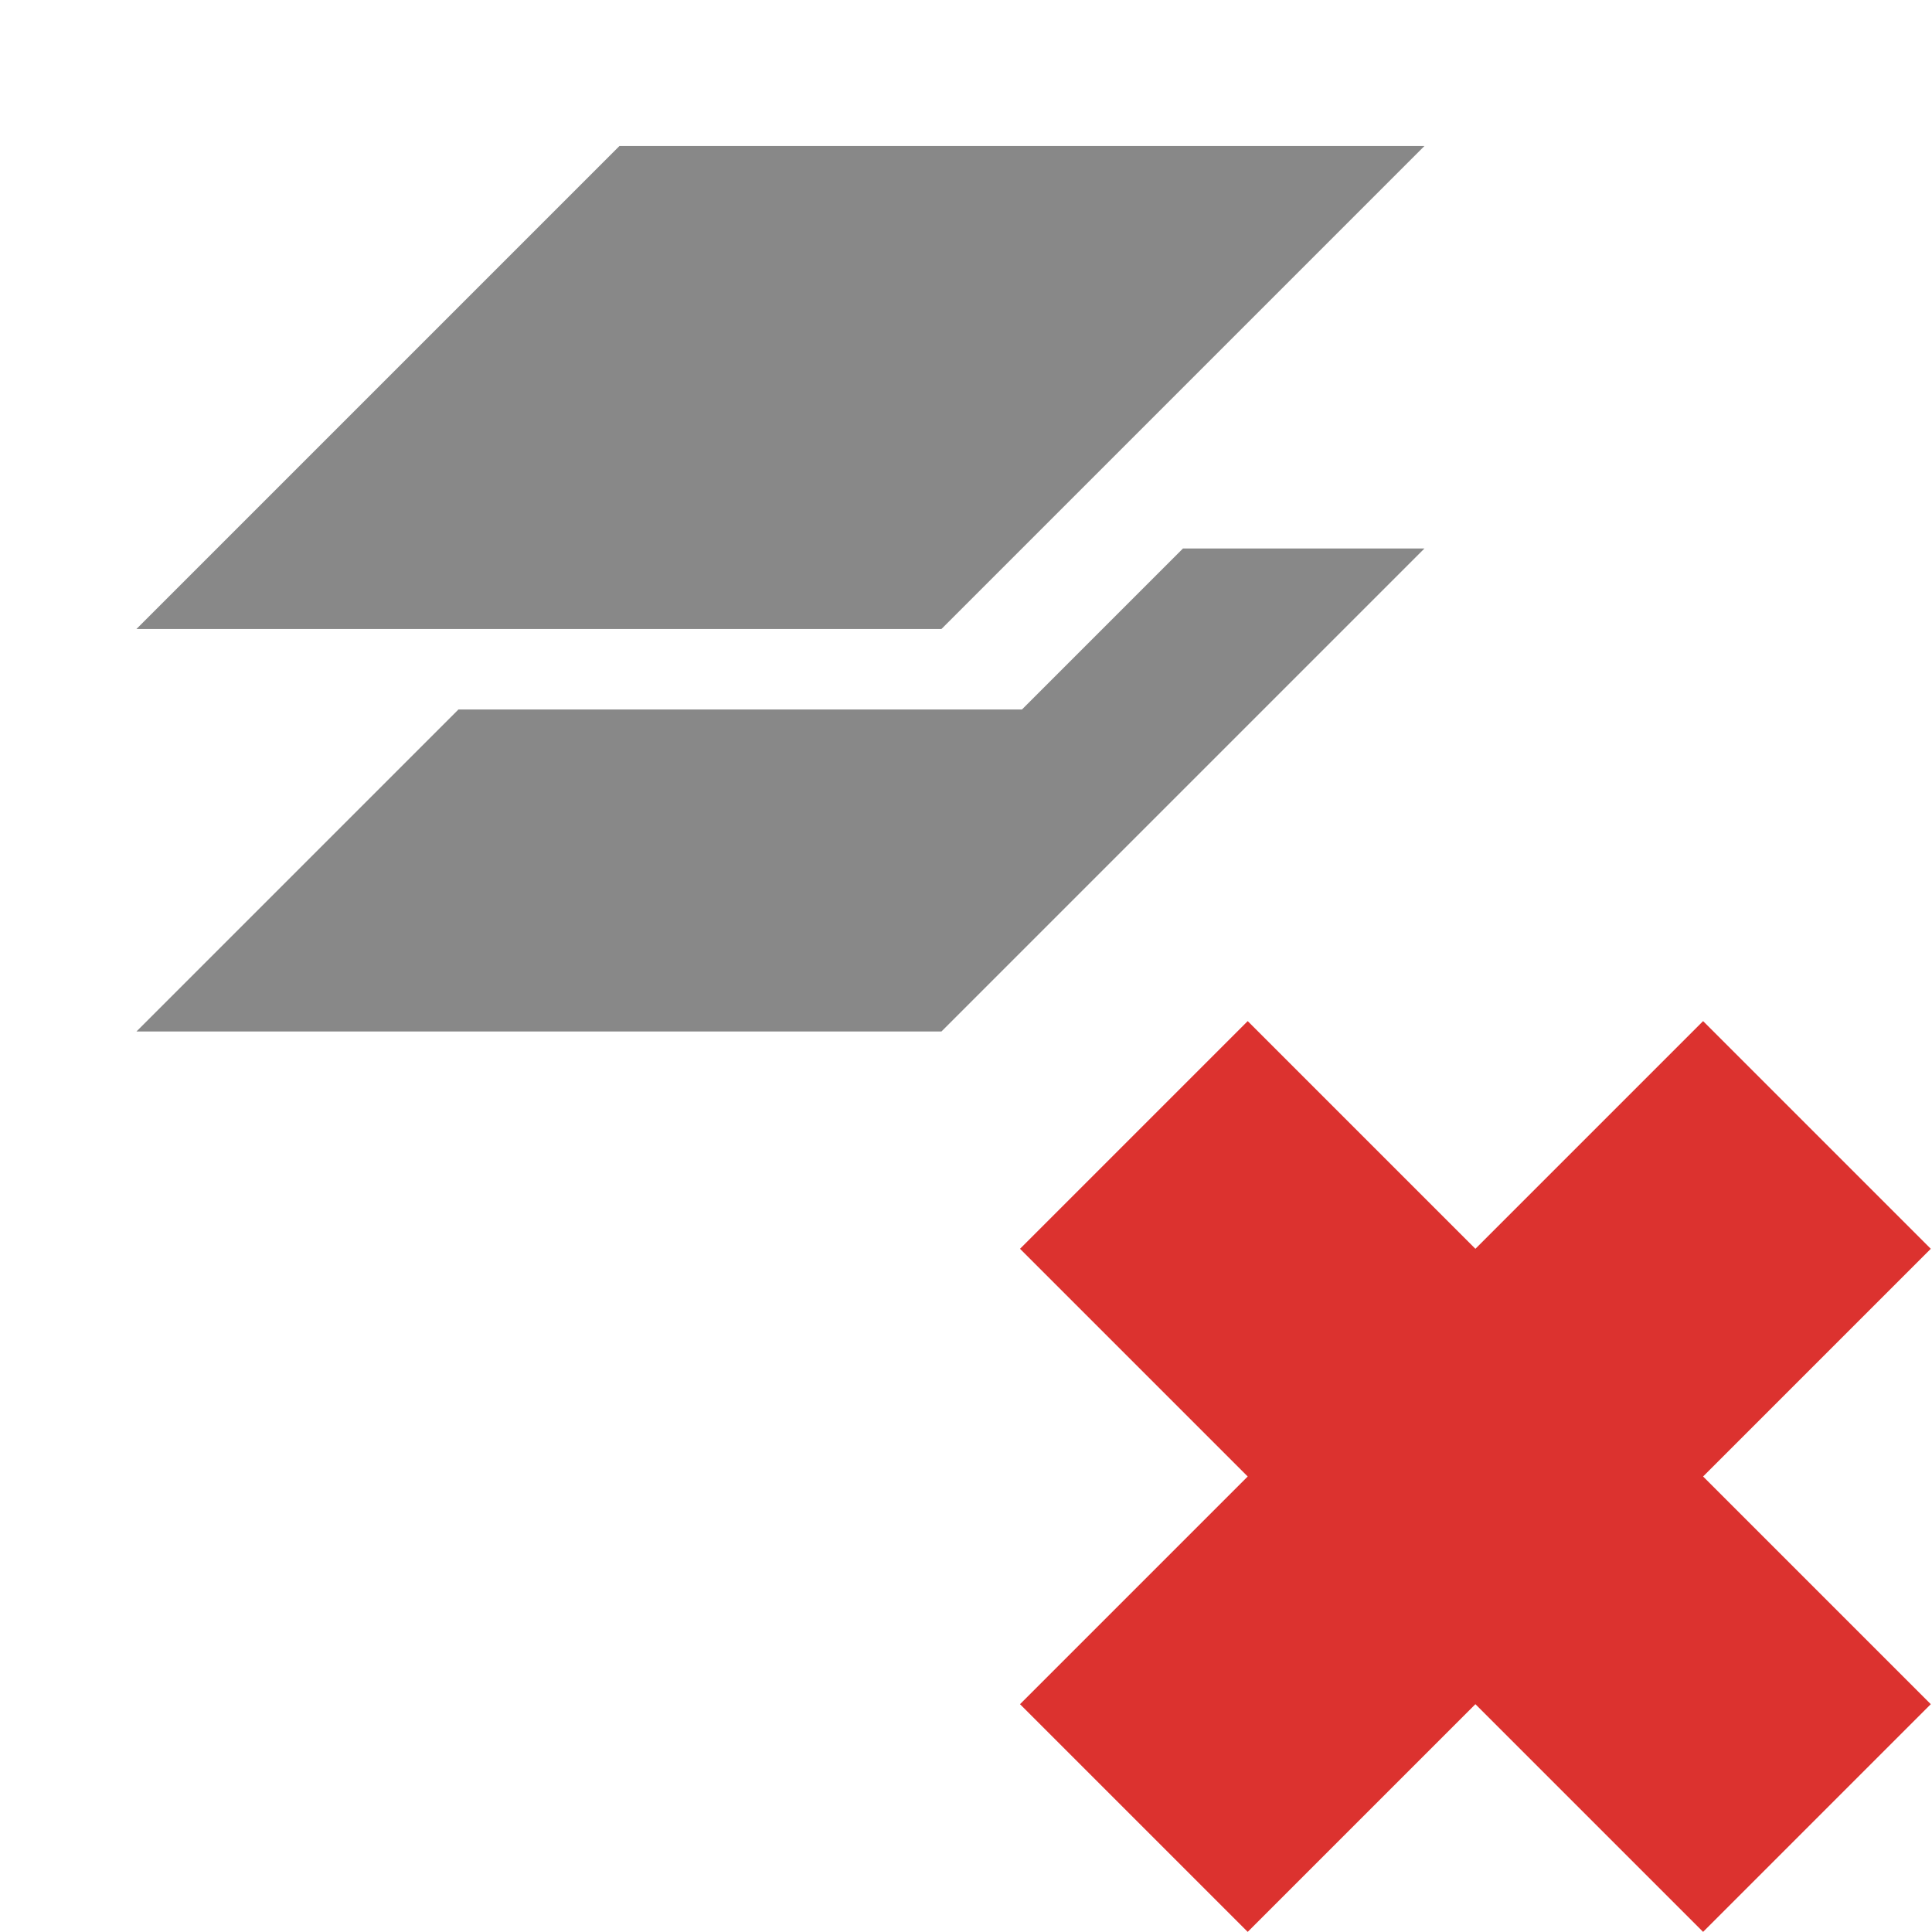
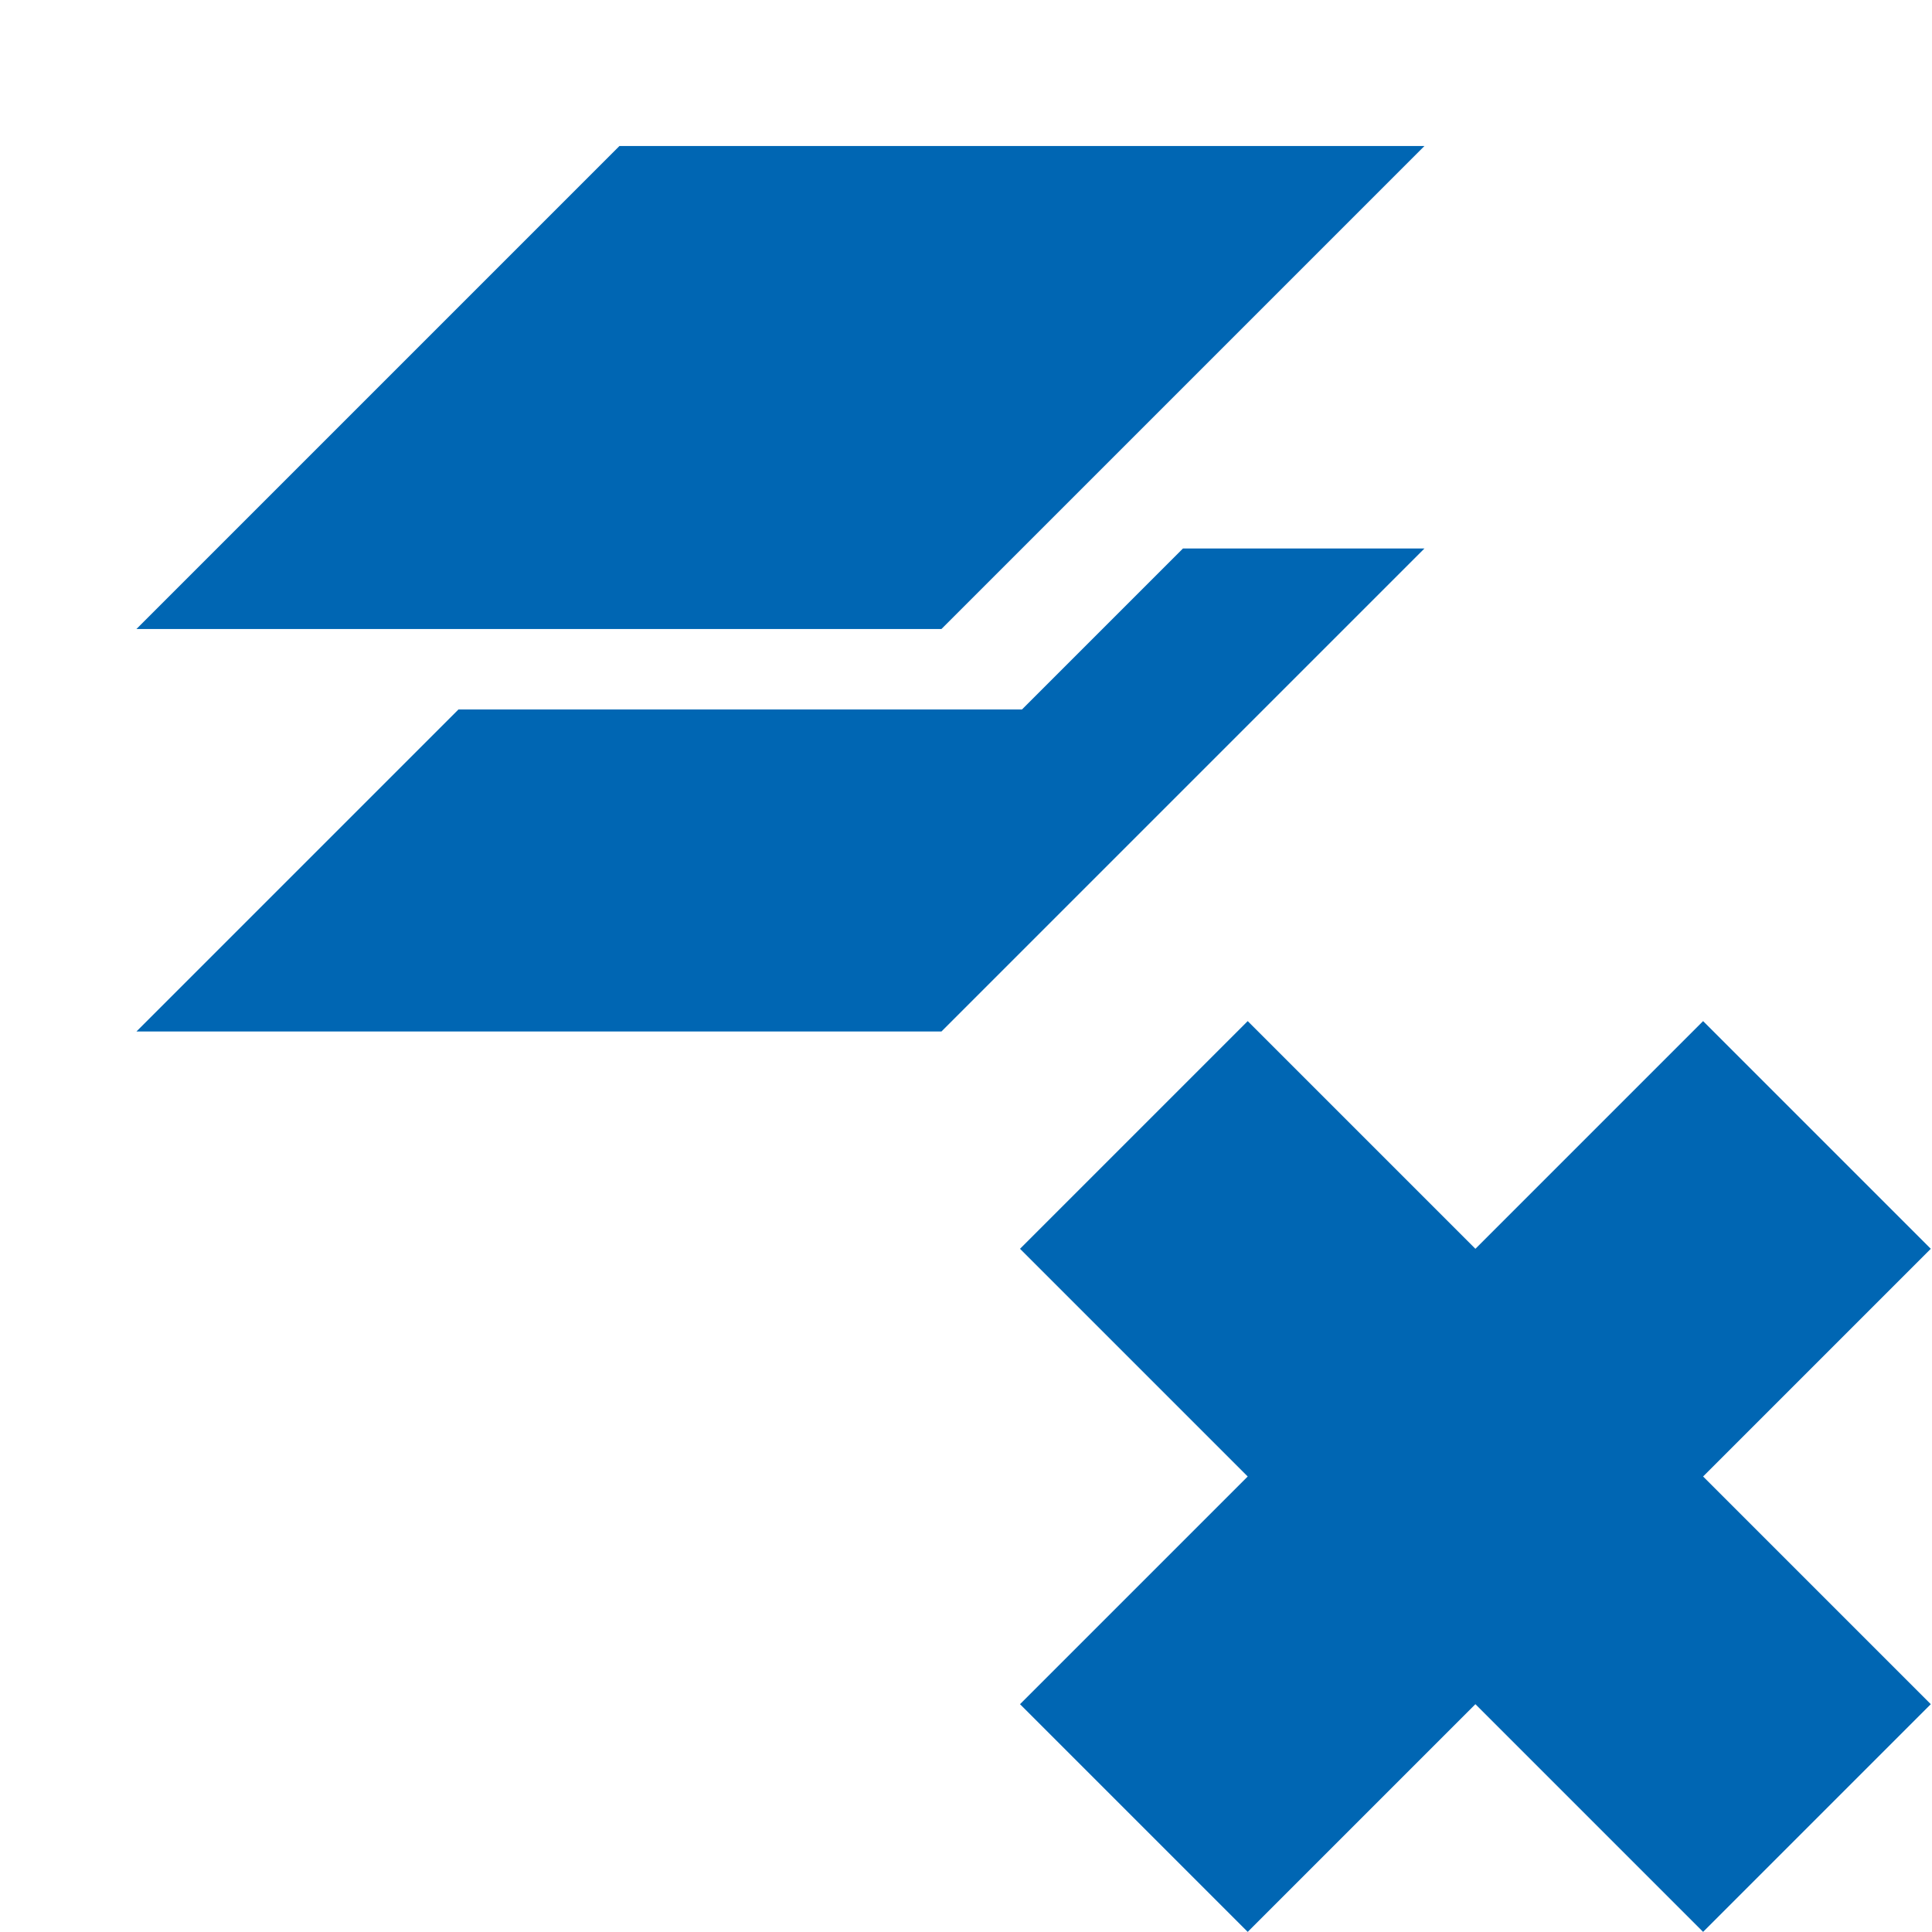
<svg xmlns="http://www.w3.org/2000/svg" viewBox="0 0 48 48" version="1.1" id="svg14">
  <defs id="defs18" />
-   <path style="color:#4d4d4d;opacity:1;fill:#888888;fill-opacity:1;fill-rule:evenodd" d="m 29.39,13.627 -4,4 h -14 l -8,8 H 23.39 l 12,-12 z" id="path24" />
-   <path style="color:#4d4d4d;opacity:1;fill:#888888;fill-opacity:1;fill-rule:evenodd" d="M 15.39,3.627 3.39,15.627 H 23.39 l 12,-12 z" id="path26" />
-   <path d="m 47.97 42.34 -5.657 -5.657 5.657 -5.657 -5.657 -5.657 -5.657 5.657 -5.657 -5.657 -5.657 5.657 5.657 5.657 -5.657 5.657 5.657 5.657 5.657 -5.657 5.657 5.657" style="fill:#dc322f;fill-opacity:1" id="path12" />
+   <path style="color:#4d4d4d;opacity:1;fill:#0066b3;fill-opacity:1;fill-rule:evenodd" d="m 29.39,13.627 -4,4 h -14 l -8,8 H 23.39 l 12,-12 z" id="path24" />
+   <path style="color:#4d4d4d;opacity:1;fill:#0066b3;fill-opacity:1;fill-rule:evenodd" d="M 15.39,3.627 3.39,15.627 H 23.39 l 12,-12 z" id="path26" />
+   <path d="m 47.97 42.34 -5.657 -5.657 5.657 -5.657 -5.657 -5.657 -5.657 5.657 -5.657 -5.657 -5.657 5.657 5.657 5.657 -5.657 5.657 5.657 5.657 5.657 -5.657 5.657 5.657" style="fill:#0066b3;fill-opacity:1" id="path12" />
</svg>
